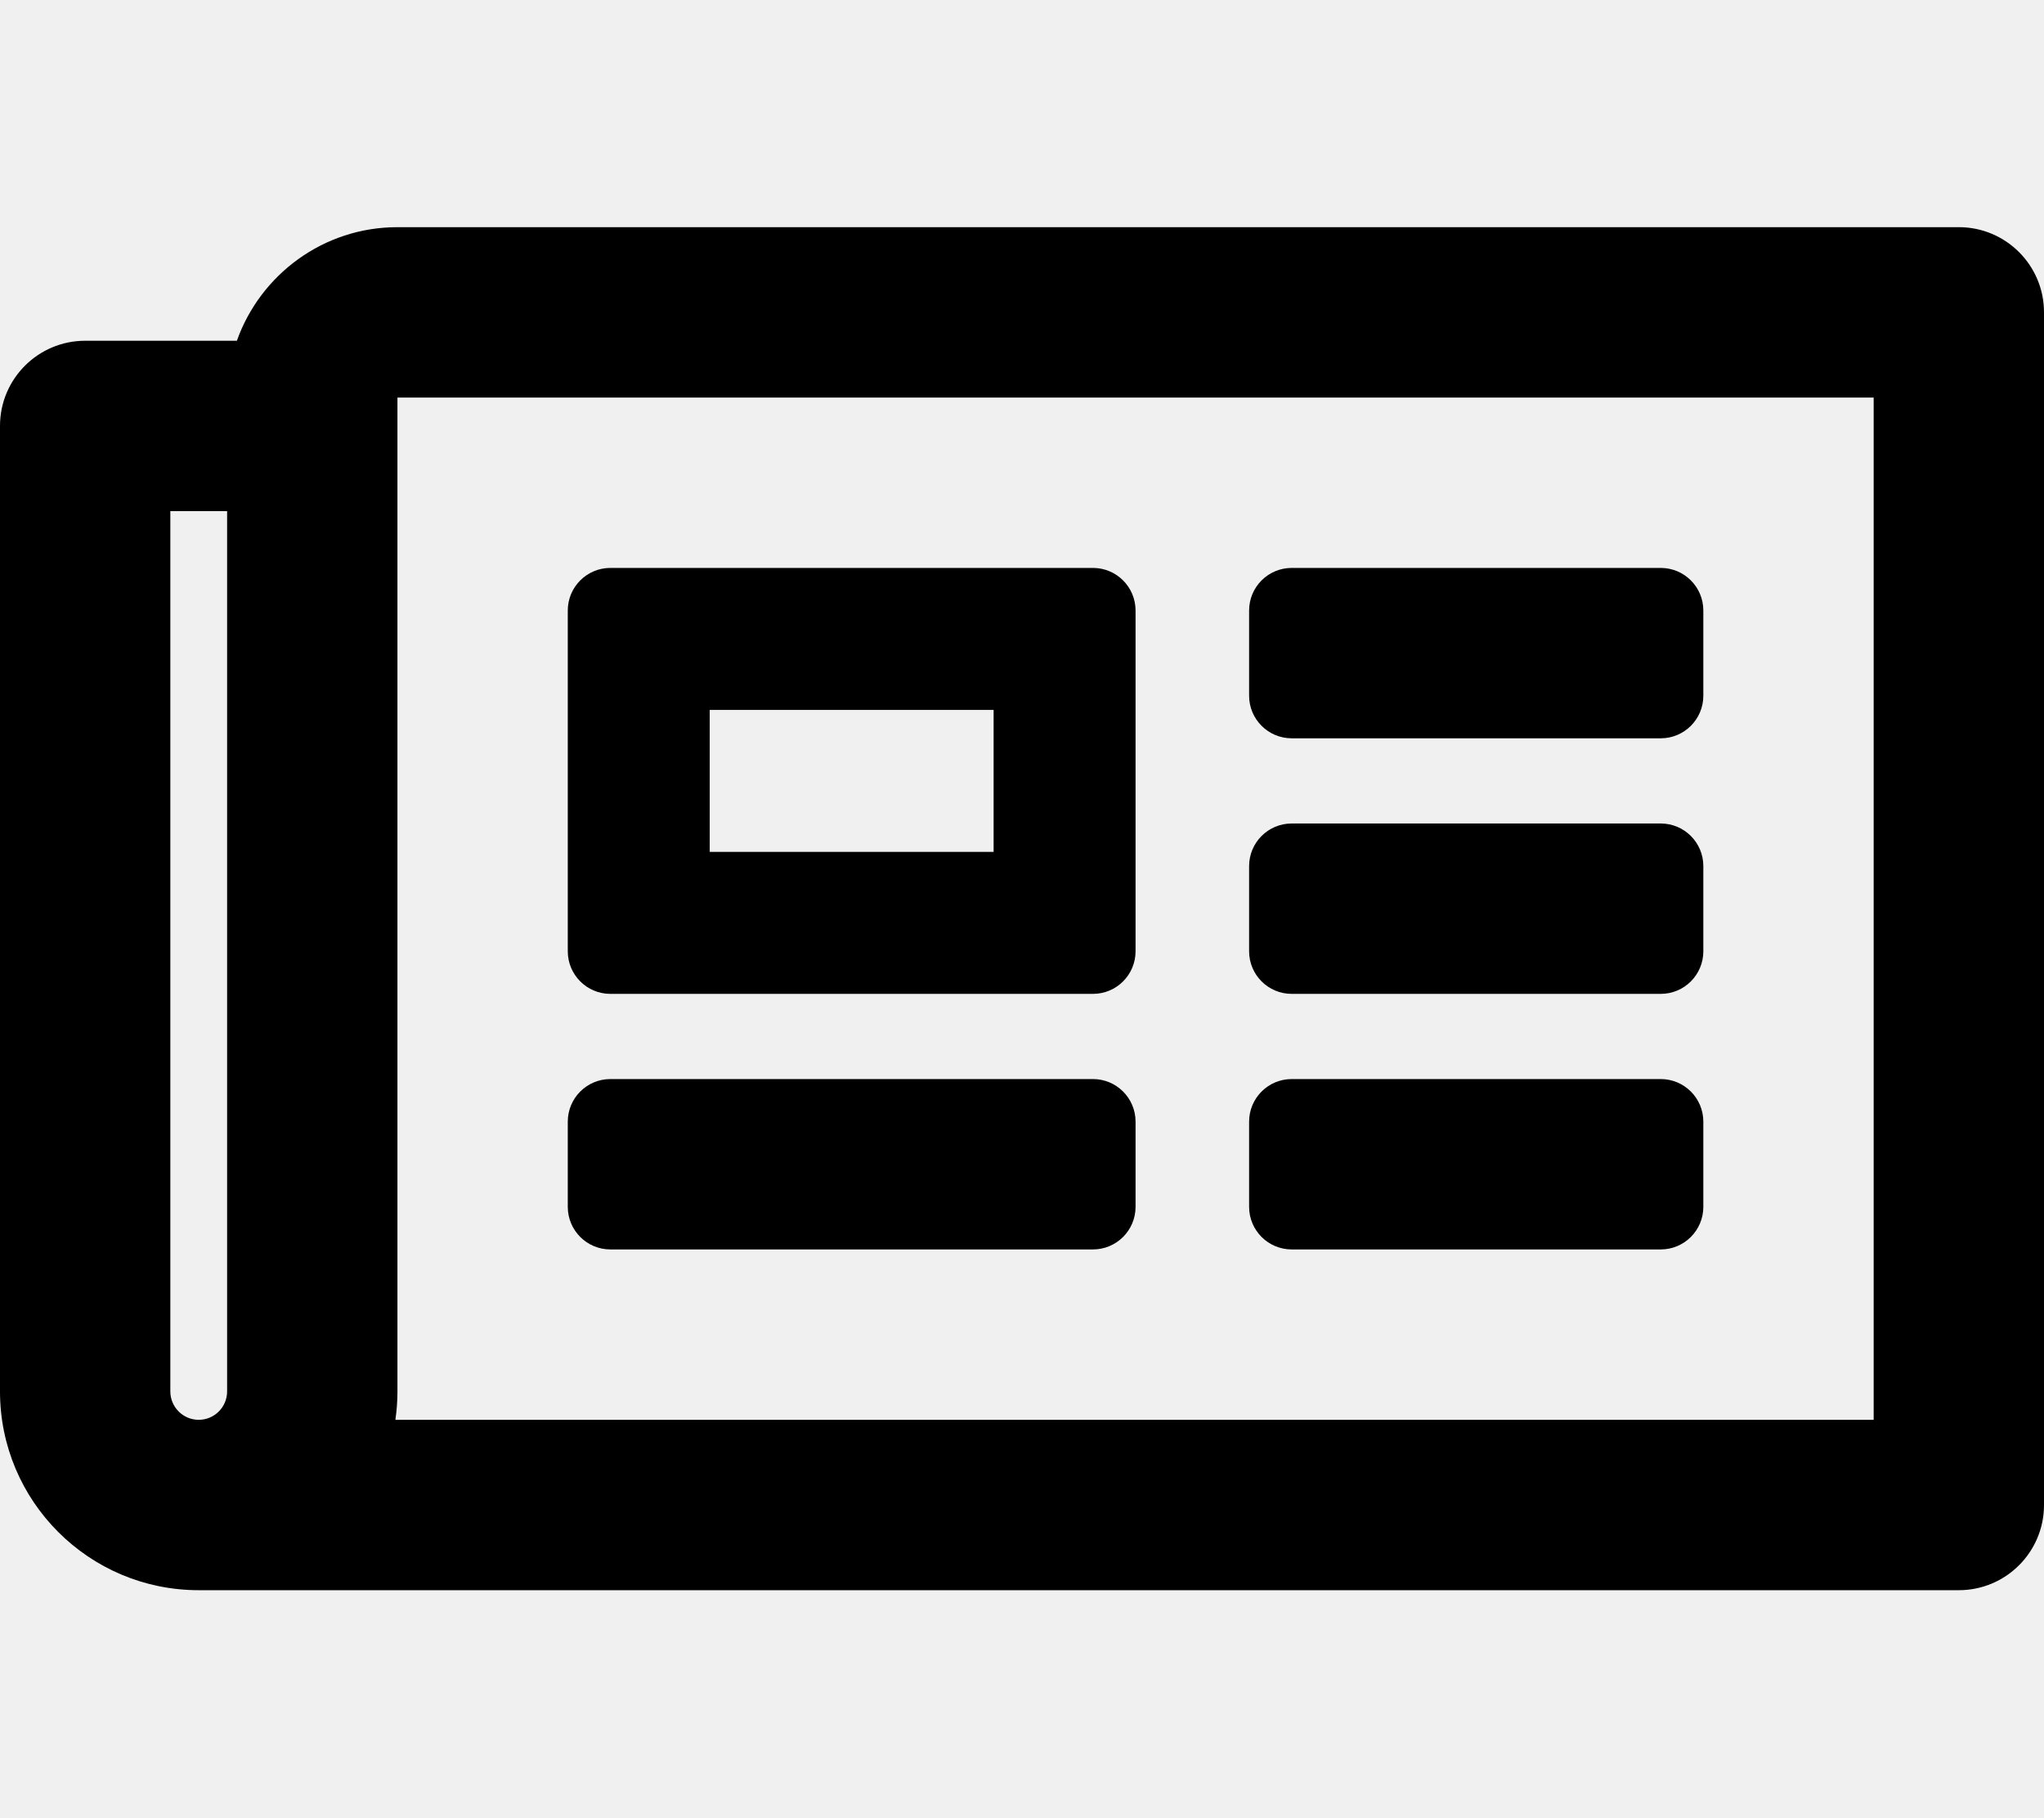
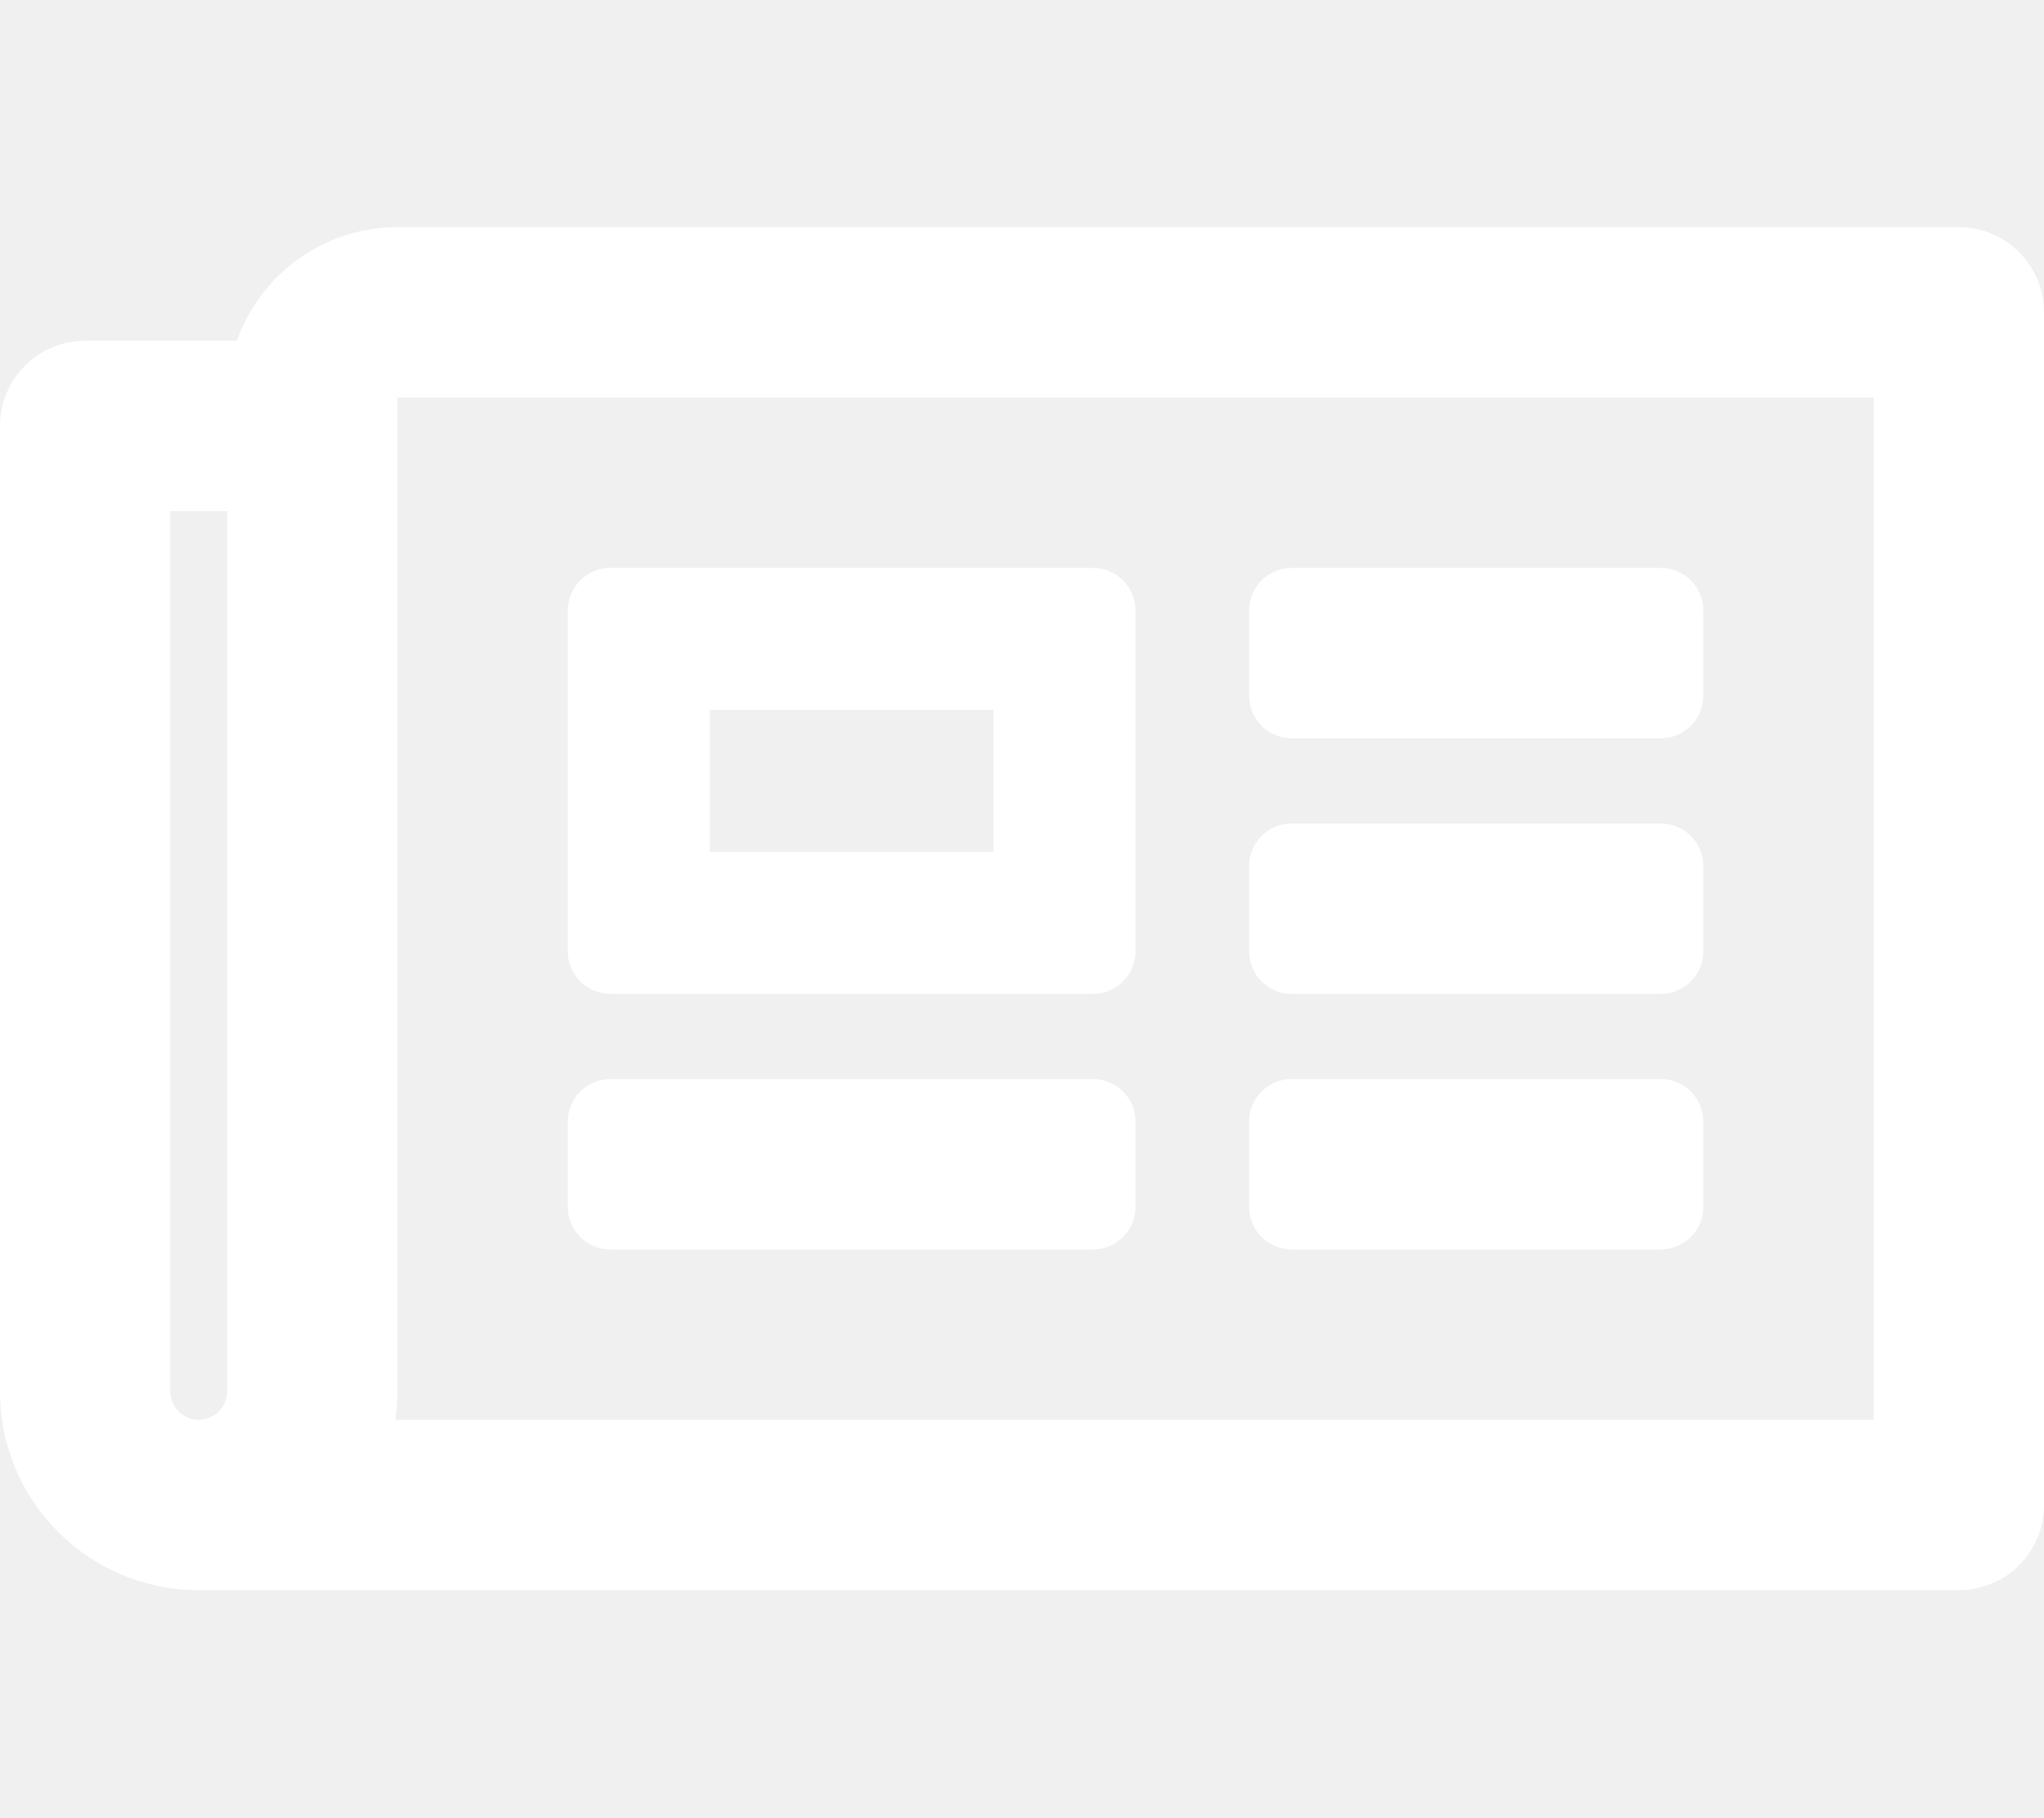
<svg xmlns="http://www.w3.org/2000/svg" aria-hidden="true" focusable="false" data-prefix="far" data-icon="newspaper" class="svg-inline--fa fa-newspaper fa-w-18" role="img" viewBox="0 0 576 512">
-   <path fill="currentColor" d="M552 64H112c-20.858 0-38.643 13.377-45.248 32H24c-13.255 0-24 10.745-24 24v272c0 30.928 25.072 56 56 56h496c13.255 0 24-10.745 24-24V88c0-13.255-10.745-24-24-24zM48 392V144h16v248c0 4.411-3.589 8-8 8s-8-3.589-8-8zm480 8H111.422c.374-2.614.578-5.283.578-8V112h416v288zM172 280h136c6.627 0 12-5.373 12-12v-96c0-6.627-5.373-12-12-12H172c-6.627 0-12 5.373-12 12v96c0 6.627 5.373 12 12 12zm28-80h80v40h-80v-40zm-40 140v-24c0-6.627 5.373-12 12-12h136c6.627 0 12 5.373 12 12v24c0 6.627-5.373 12-12 12H172c-6.627 0-12-5.373-12-12zm192 0v-24c0-6.627 5.373-12 12-12h104c6.627 0 12 5.373 12 12v24c0 6.627-5.373 12-12 12H364c-6.627 0-12-5.373-12-12zm0-144v-24c0-6.627 5.373-12 12-12h104c6.627 0 12 5.373 12 12v24c0 6.627-5.373 12-12 12H364c-6.627 0-12-5.373-12-12zm0 72v-24c0-6.627 5.373-12 12-12h104c6.627 0 12 5.373 12 12v24c0 6.627-5.373 12-12 12H364c-6.627 0-12-5.373-12-12z" />
+   <path fill="#fff" d="M552 64H112c-20.858 0-38.643 13.377-45.248 32H24c-13.255 0-24 10.745-24 24v272c0 30.928 25.072 56 56 56h496c13.255 0 24-10.745 24-24V88c0-13.255-10.745-24-24-24zM48 392V144h16v248c0 4.411-3.589 8-8 8s-8-3.589-8-8zm480 8H111.422c.374-2.614.578-5.283.578-8V112h416v288zM172 280h136c6.627 0 12-5.373 12-12v-96c0-6.627-5.373-12-12-12H172c-6.627 0-12 5.373-12 12v96c0 6.627 5.373 12 12 12zm28-80h80v40h-80v-40zm-40 140v-24c0-6.627 5.373-12 12-12h136c6.627 0 12 5.373 12 12v24c0 6.627-5.373 12-12 12H172c-6.627 0-12-5.373-12-12zm192 0v-24c0-6.627 5.373-12 12-12h104c6.627 0 12 5.373 12 12v24c0 6.627-5.373 12-12 12H364c-6.627 0-12-5.373-12-12zm0-144v-24c0-6.627 5.373-12 12-12h104c6.627 0 12 5.373 12 12v24c0 6.627-5.373 12-12 12H364c-6.627 0-12-5.373-12-12zm0 72v-24c0-6.627 5.373-12 12-12h104c6.627 0 12 5.373 12 12v24c0 6.627-5.373 12-12 12H364c-6.627 0-12-5.373-12-12z" />
</svg>
